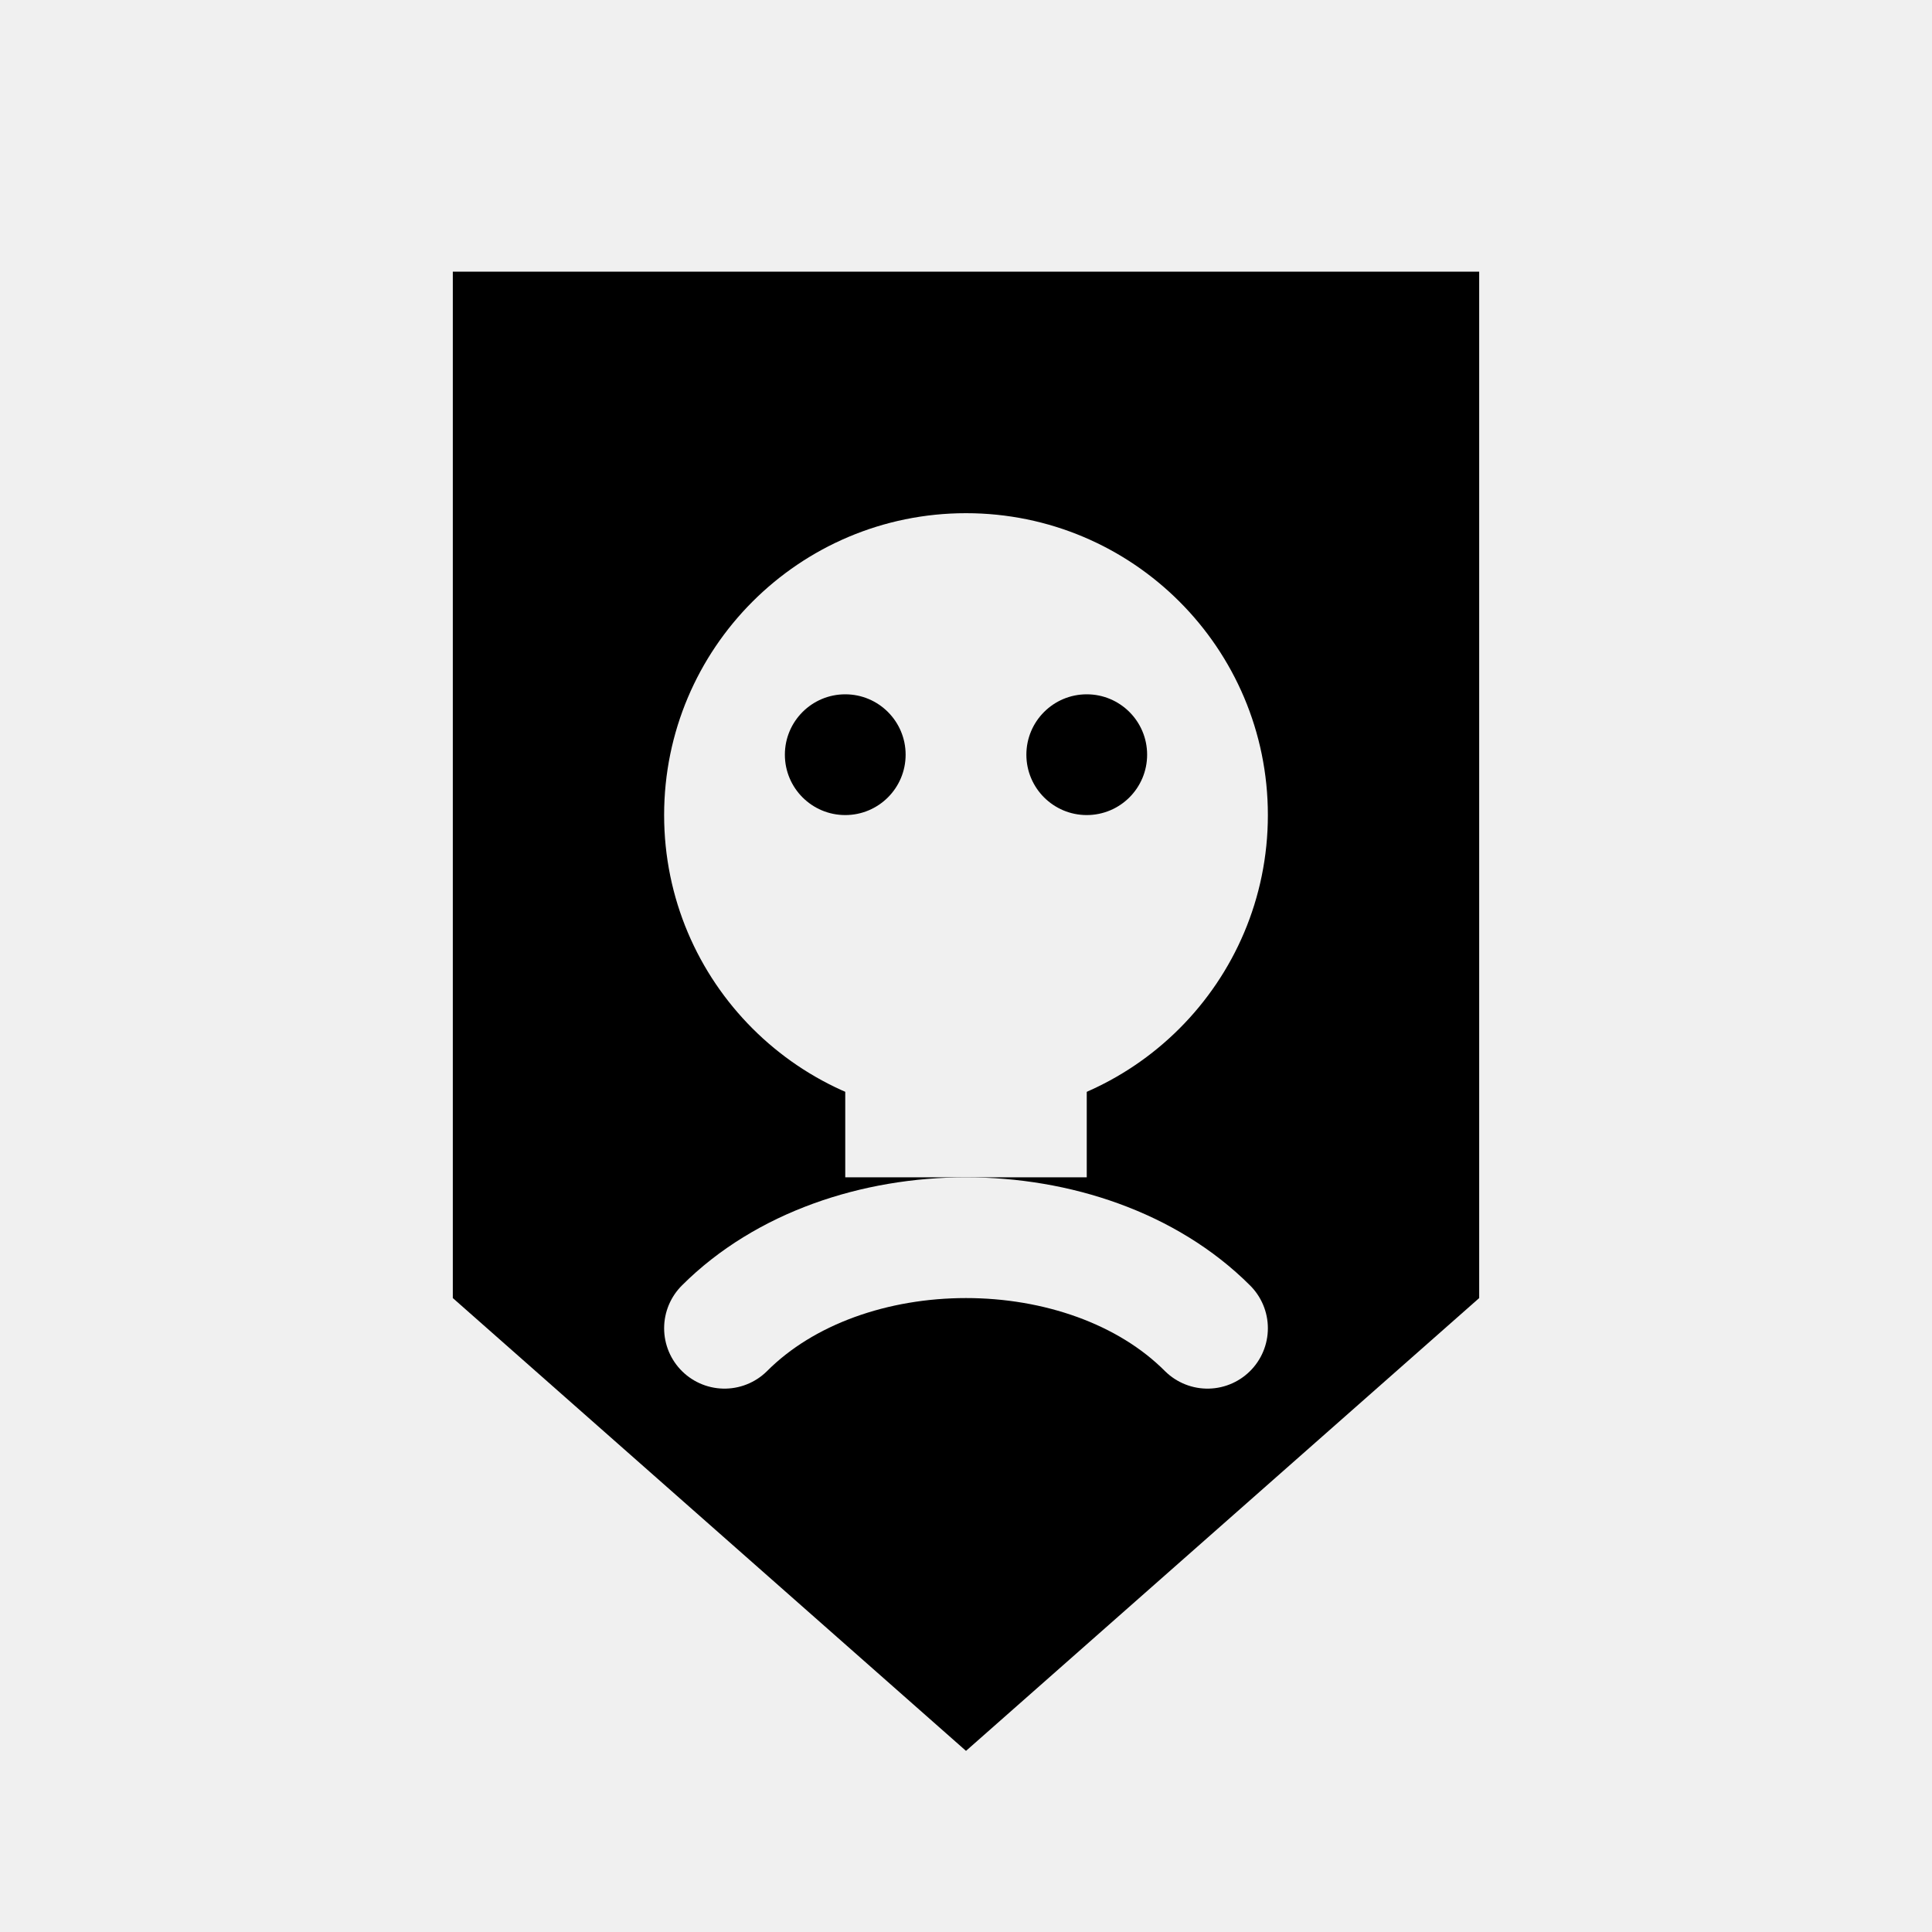
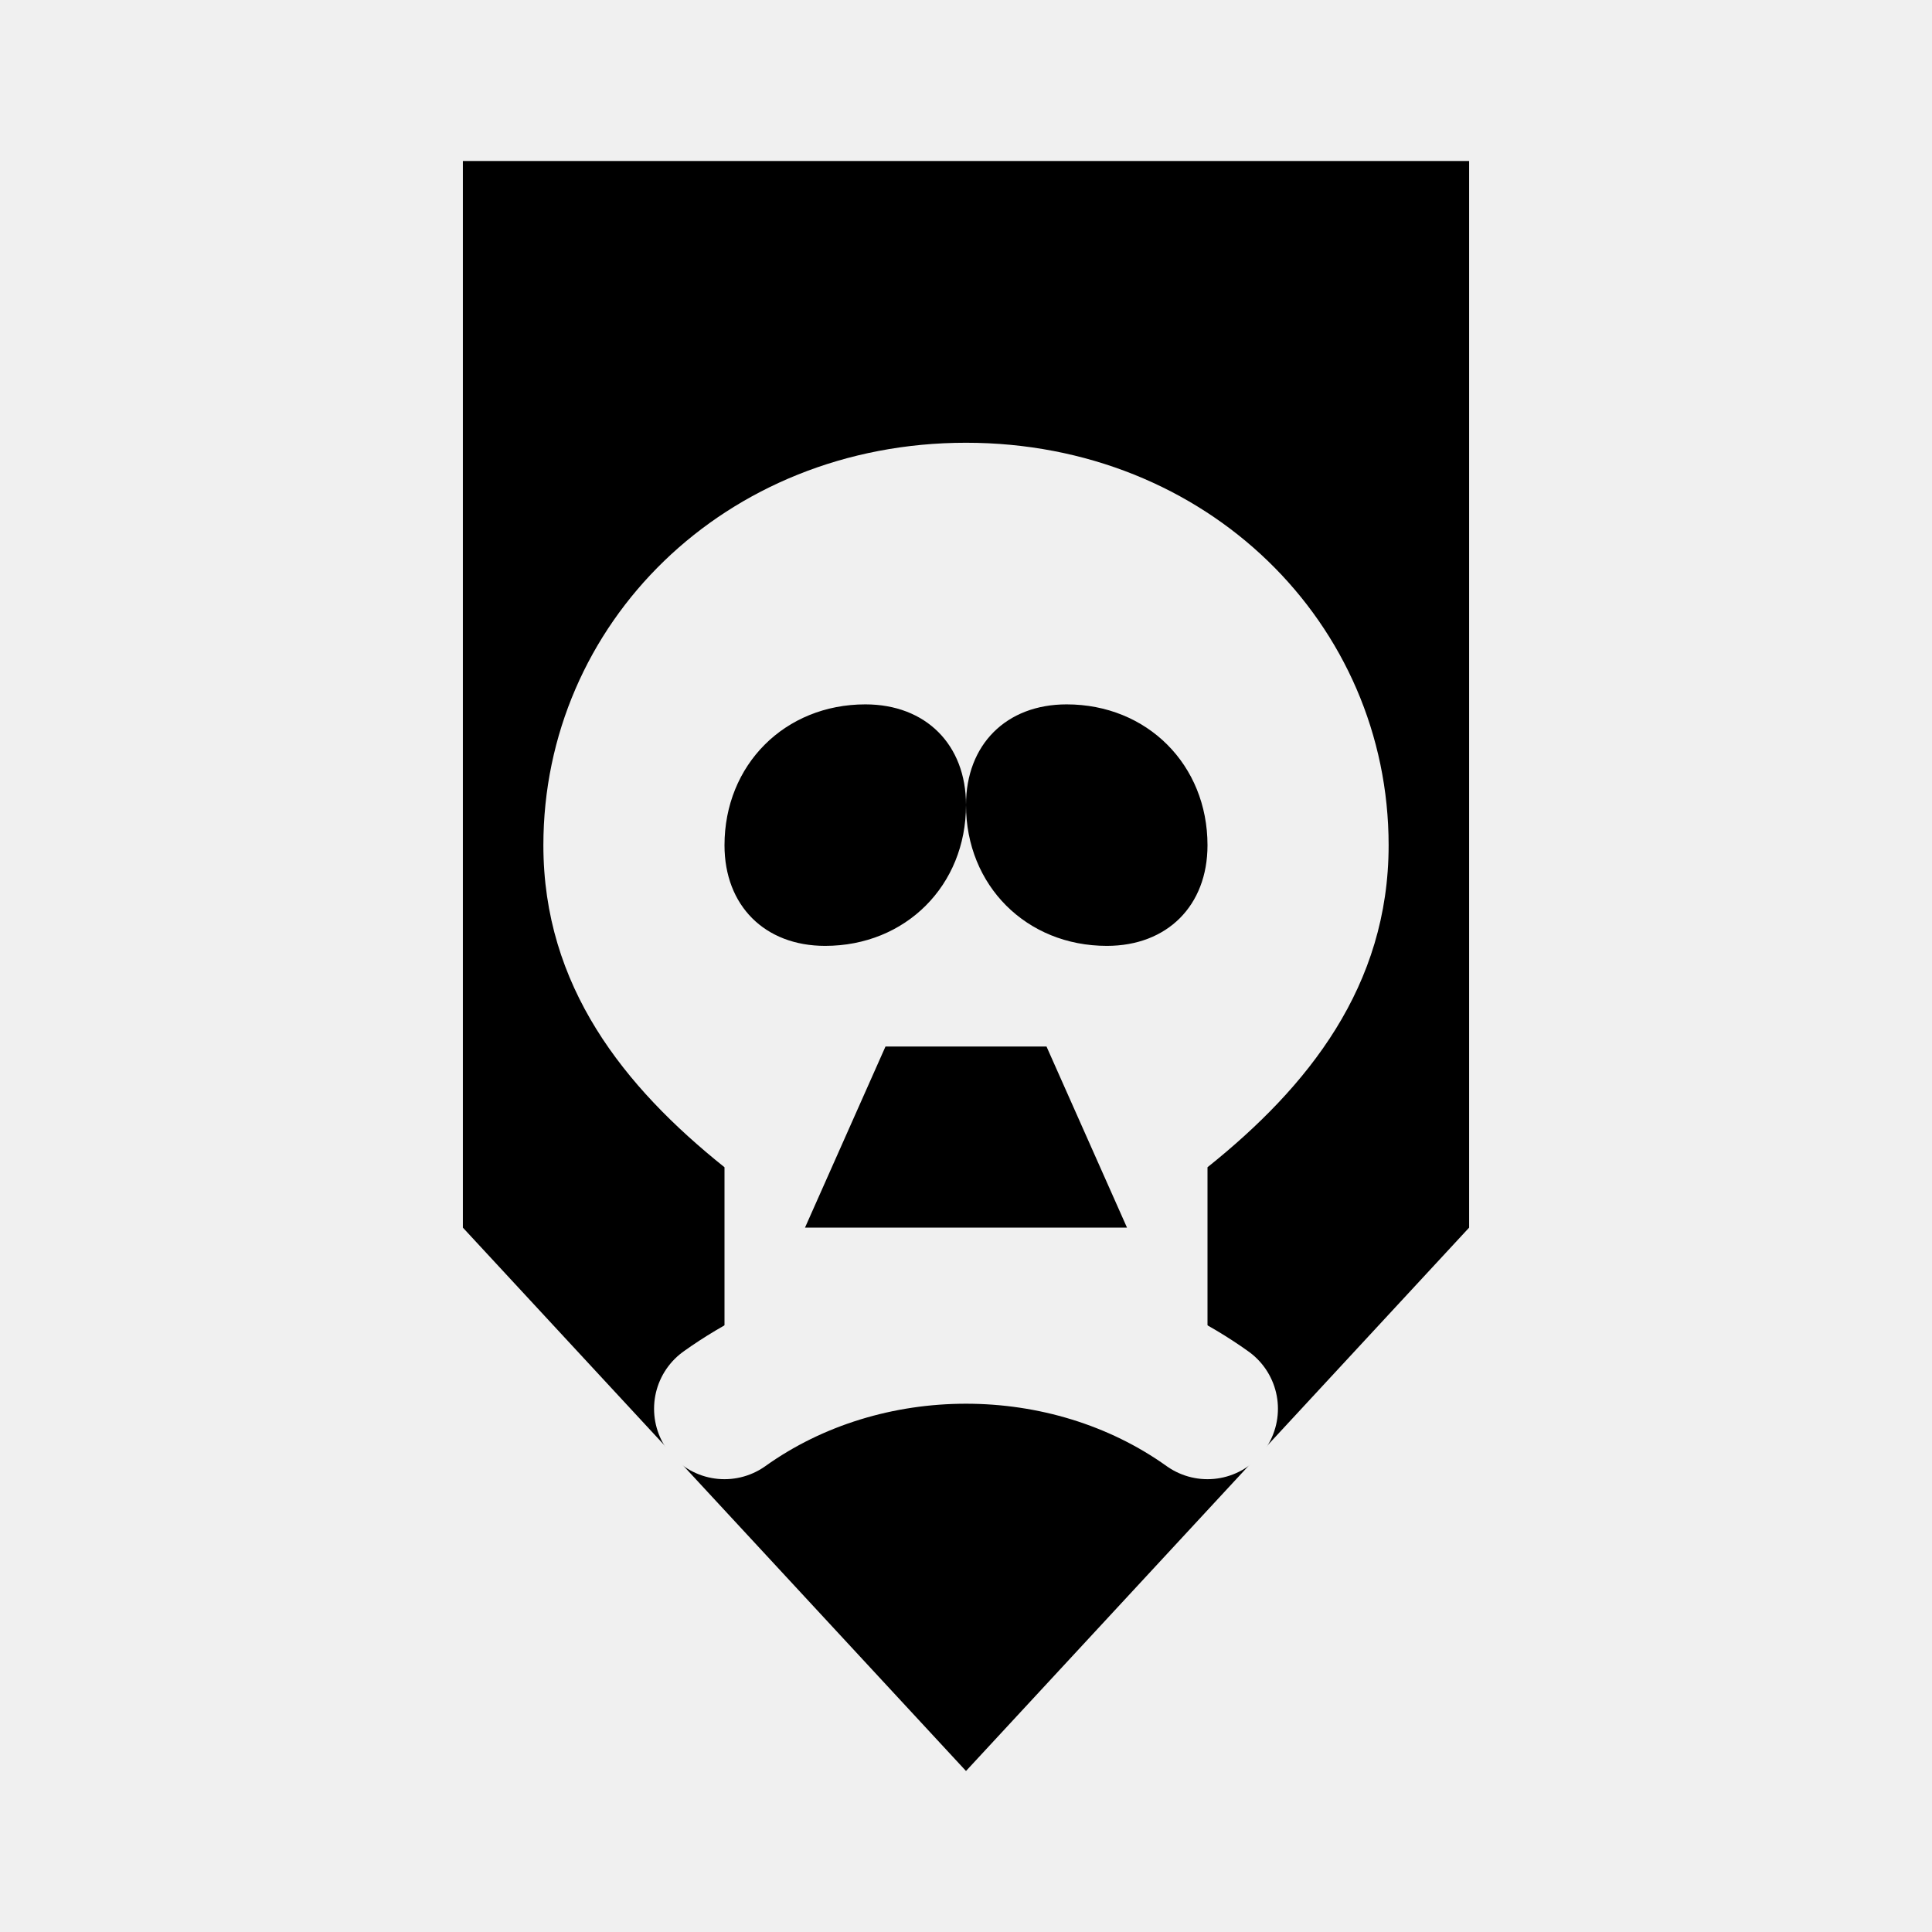
- <svg xmlns="http://www.w3.org/2000/svg" viewBox="0 0 64 64">
-   <mask id="m">
-     <rect width="64" height="64" fill="#fff" />
-     <circle cx="32" cy="27" r="10" fill="#000" />
-     <circle cx="28" cy="25" r="2" fill="#fff" />
-     <circle cx="36" cy="25" r="2" fill="#fff" />
-     <path d="M28 33h8v6h-8z" fill="#000" />
-     <path d="M24 44c4-4 12-4 16 0" fill="none" stroke="#000" stroke-width="4" stroke-linecap="round" />
+ <svg xmlns="http://www.w3.org/2000/svg" viewBox="0 0 96 96">
+   <mask id="difficulty-mask">
+     <rect width="96" height="96" fill="#fff" />
+     <path fill="#000" d="M48 22c-12 0-21 9-21 20 0 7 4 12 9 16v9h24v-9c5-4 9-9 9-16 0-11-9-20-21-20Z" />
+     <path fill="#fff" d="M36 42c0-4 3-7 7-7 3 0 5 2 5 5 0 4-3 7-7 7-3 0-5-2-5-5Zm24 0c0-4-3-7-7-7-3 0-5 2-5 5 0 4 3 7 7 7 3 0 5-2 5-5Z" />
+     <path fill="#fff" d="M44 52h8l4 9H40l4-9Z" />
+     <path d="M36 70c7-5 17-5 24 0" fill="none" stroke="#000" stroke-width="7" stroke-linecap="round" />
  </mask>
-   <path d="M15 9h34v34L32 58 15 43V9Z" mask="url(#m)" />
+   <path d="M23 8h50v53L48 88 23 61V8Z" mask="url(#difficulty-mask)" />
+   <path d="M31 14h34v6H31z" />
</svg>
